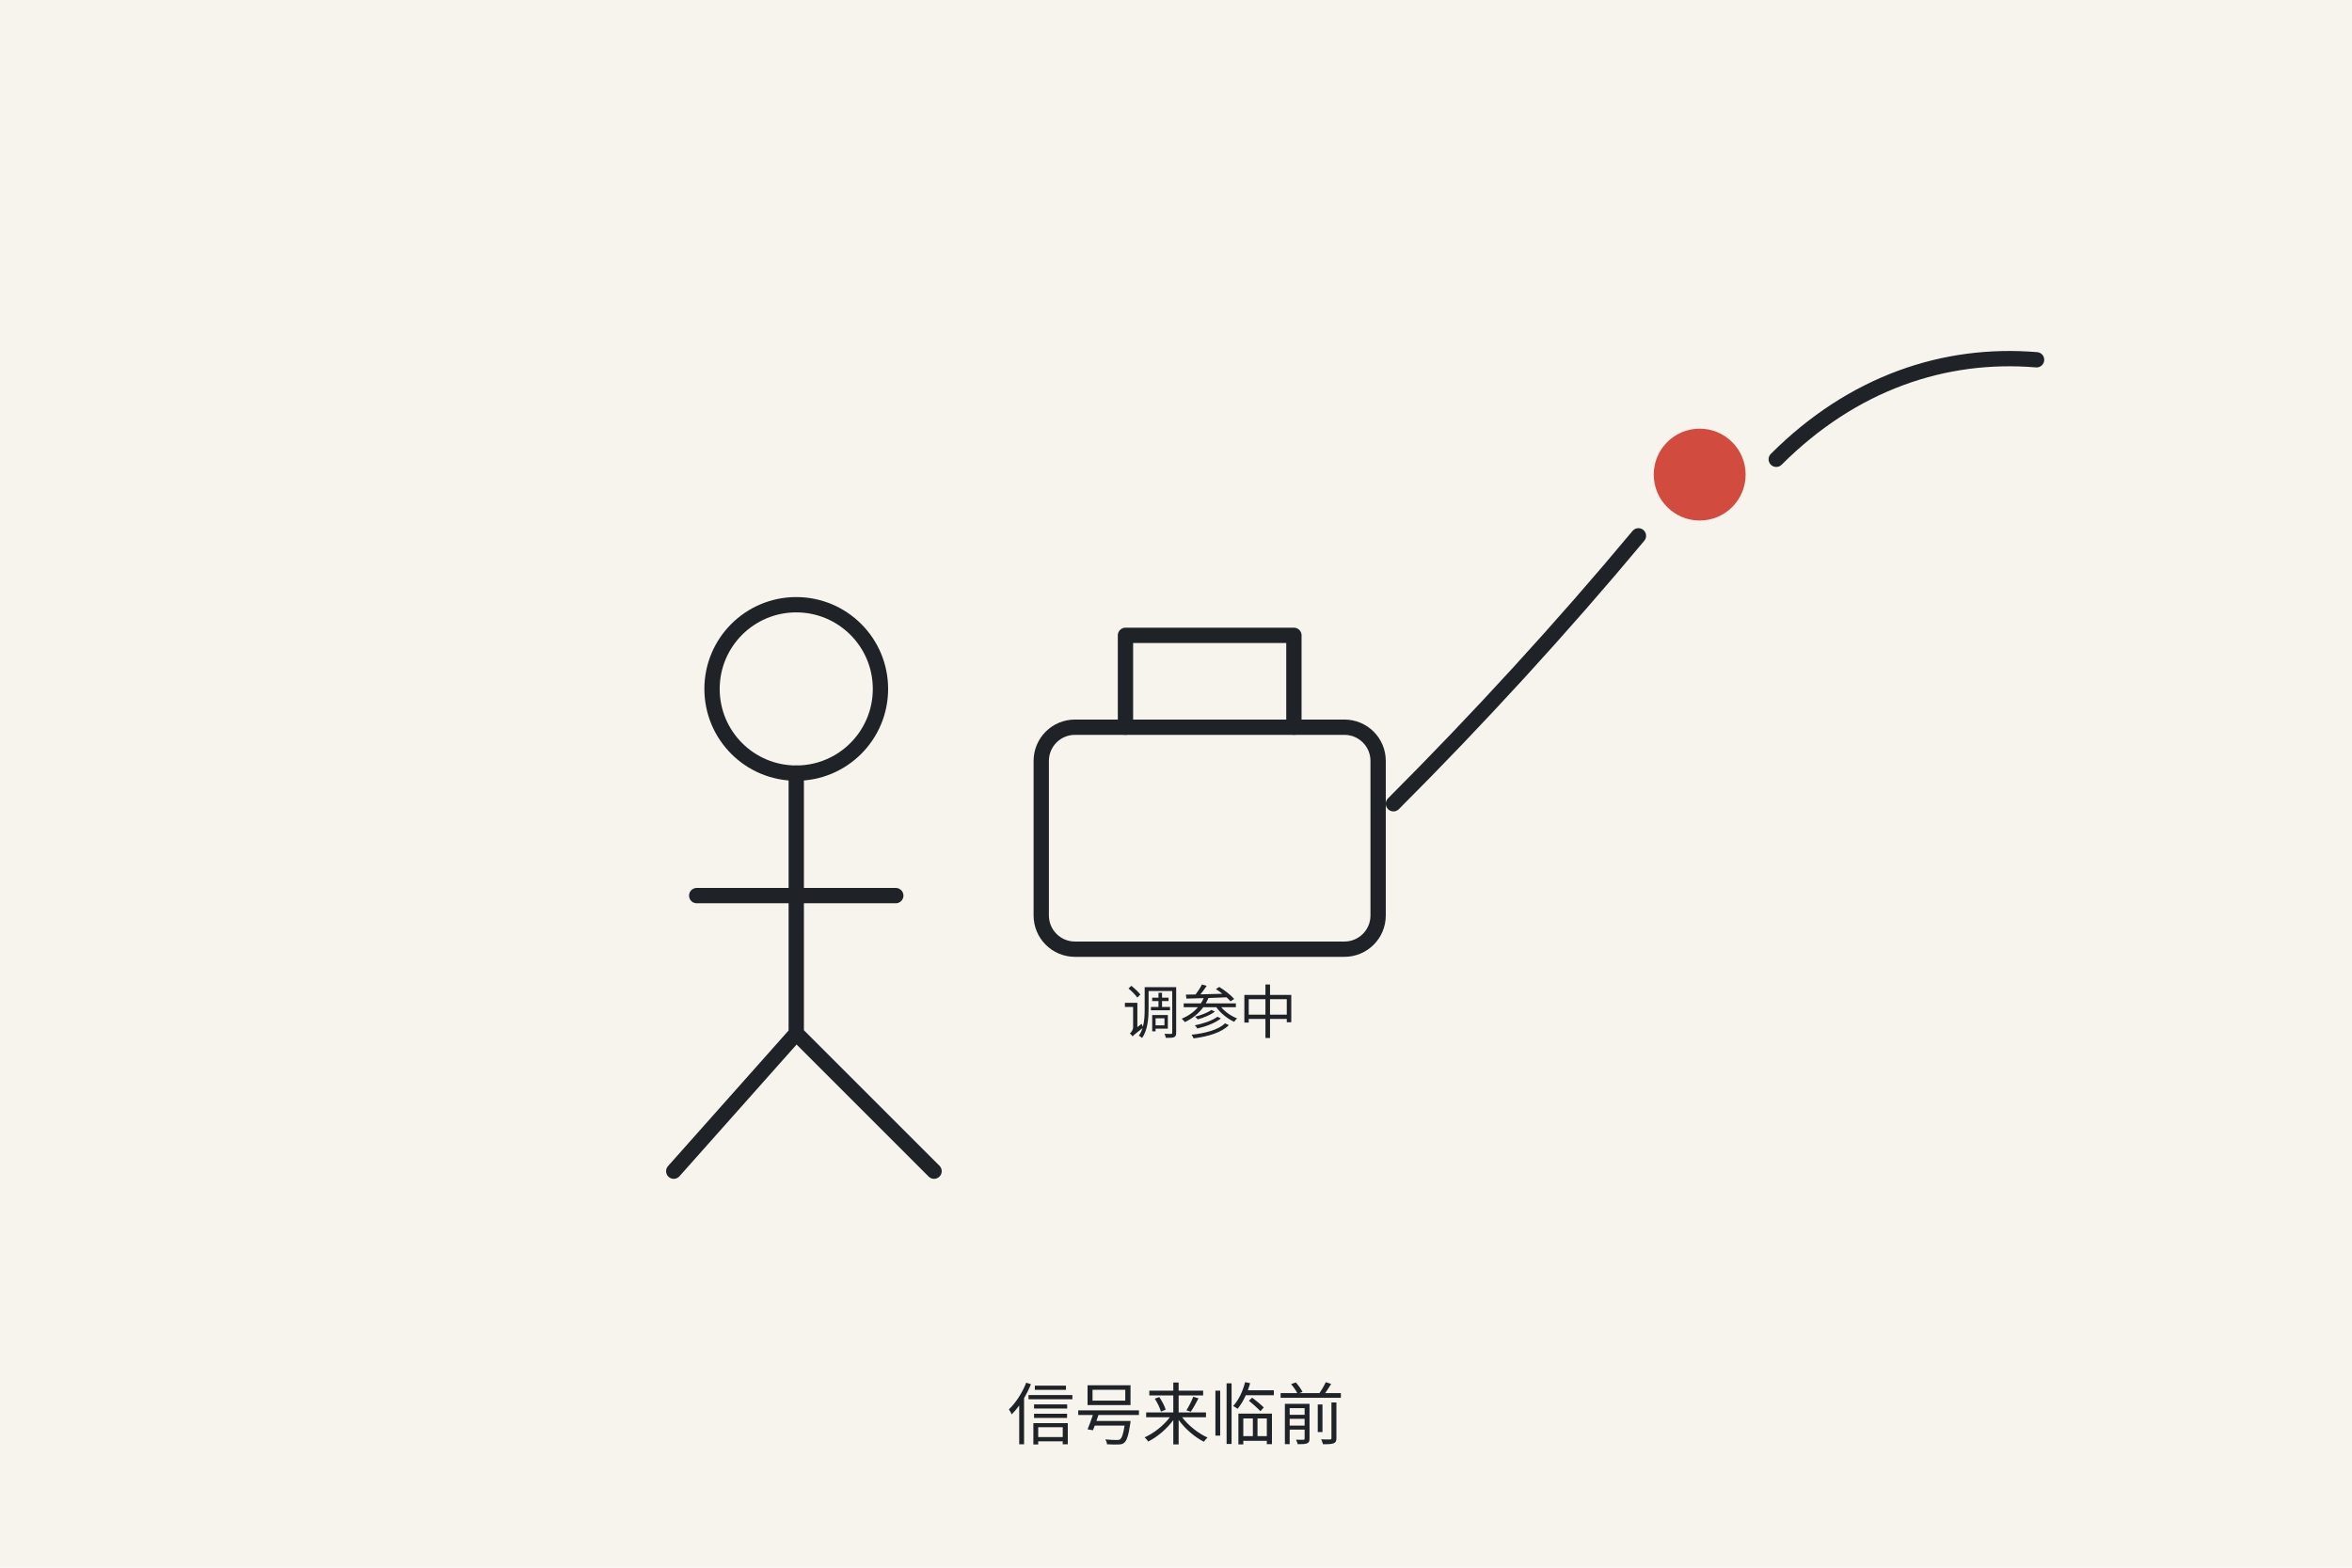
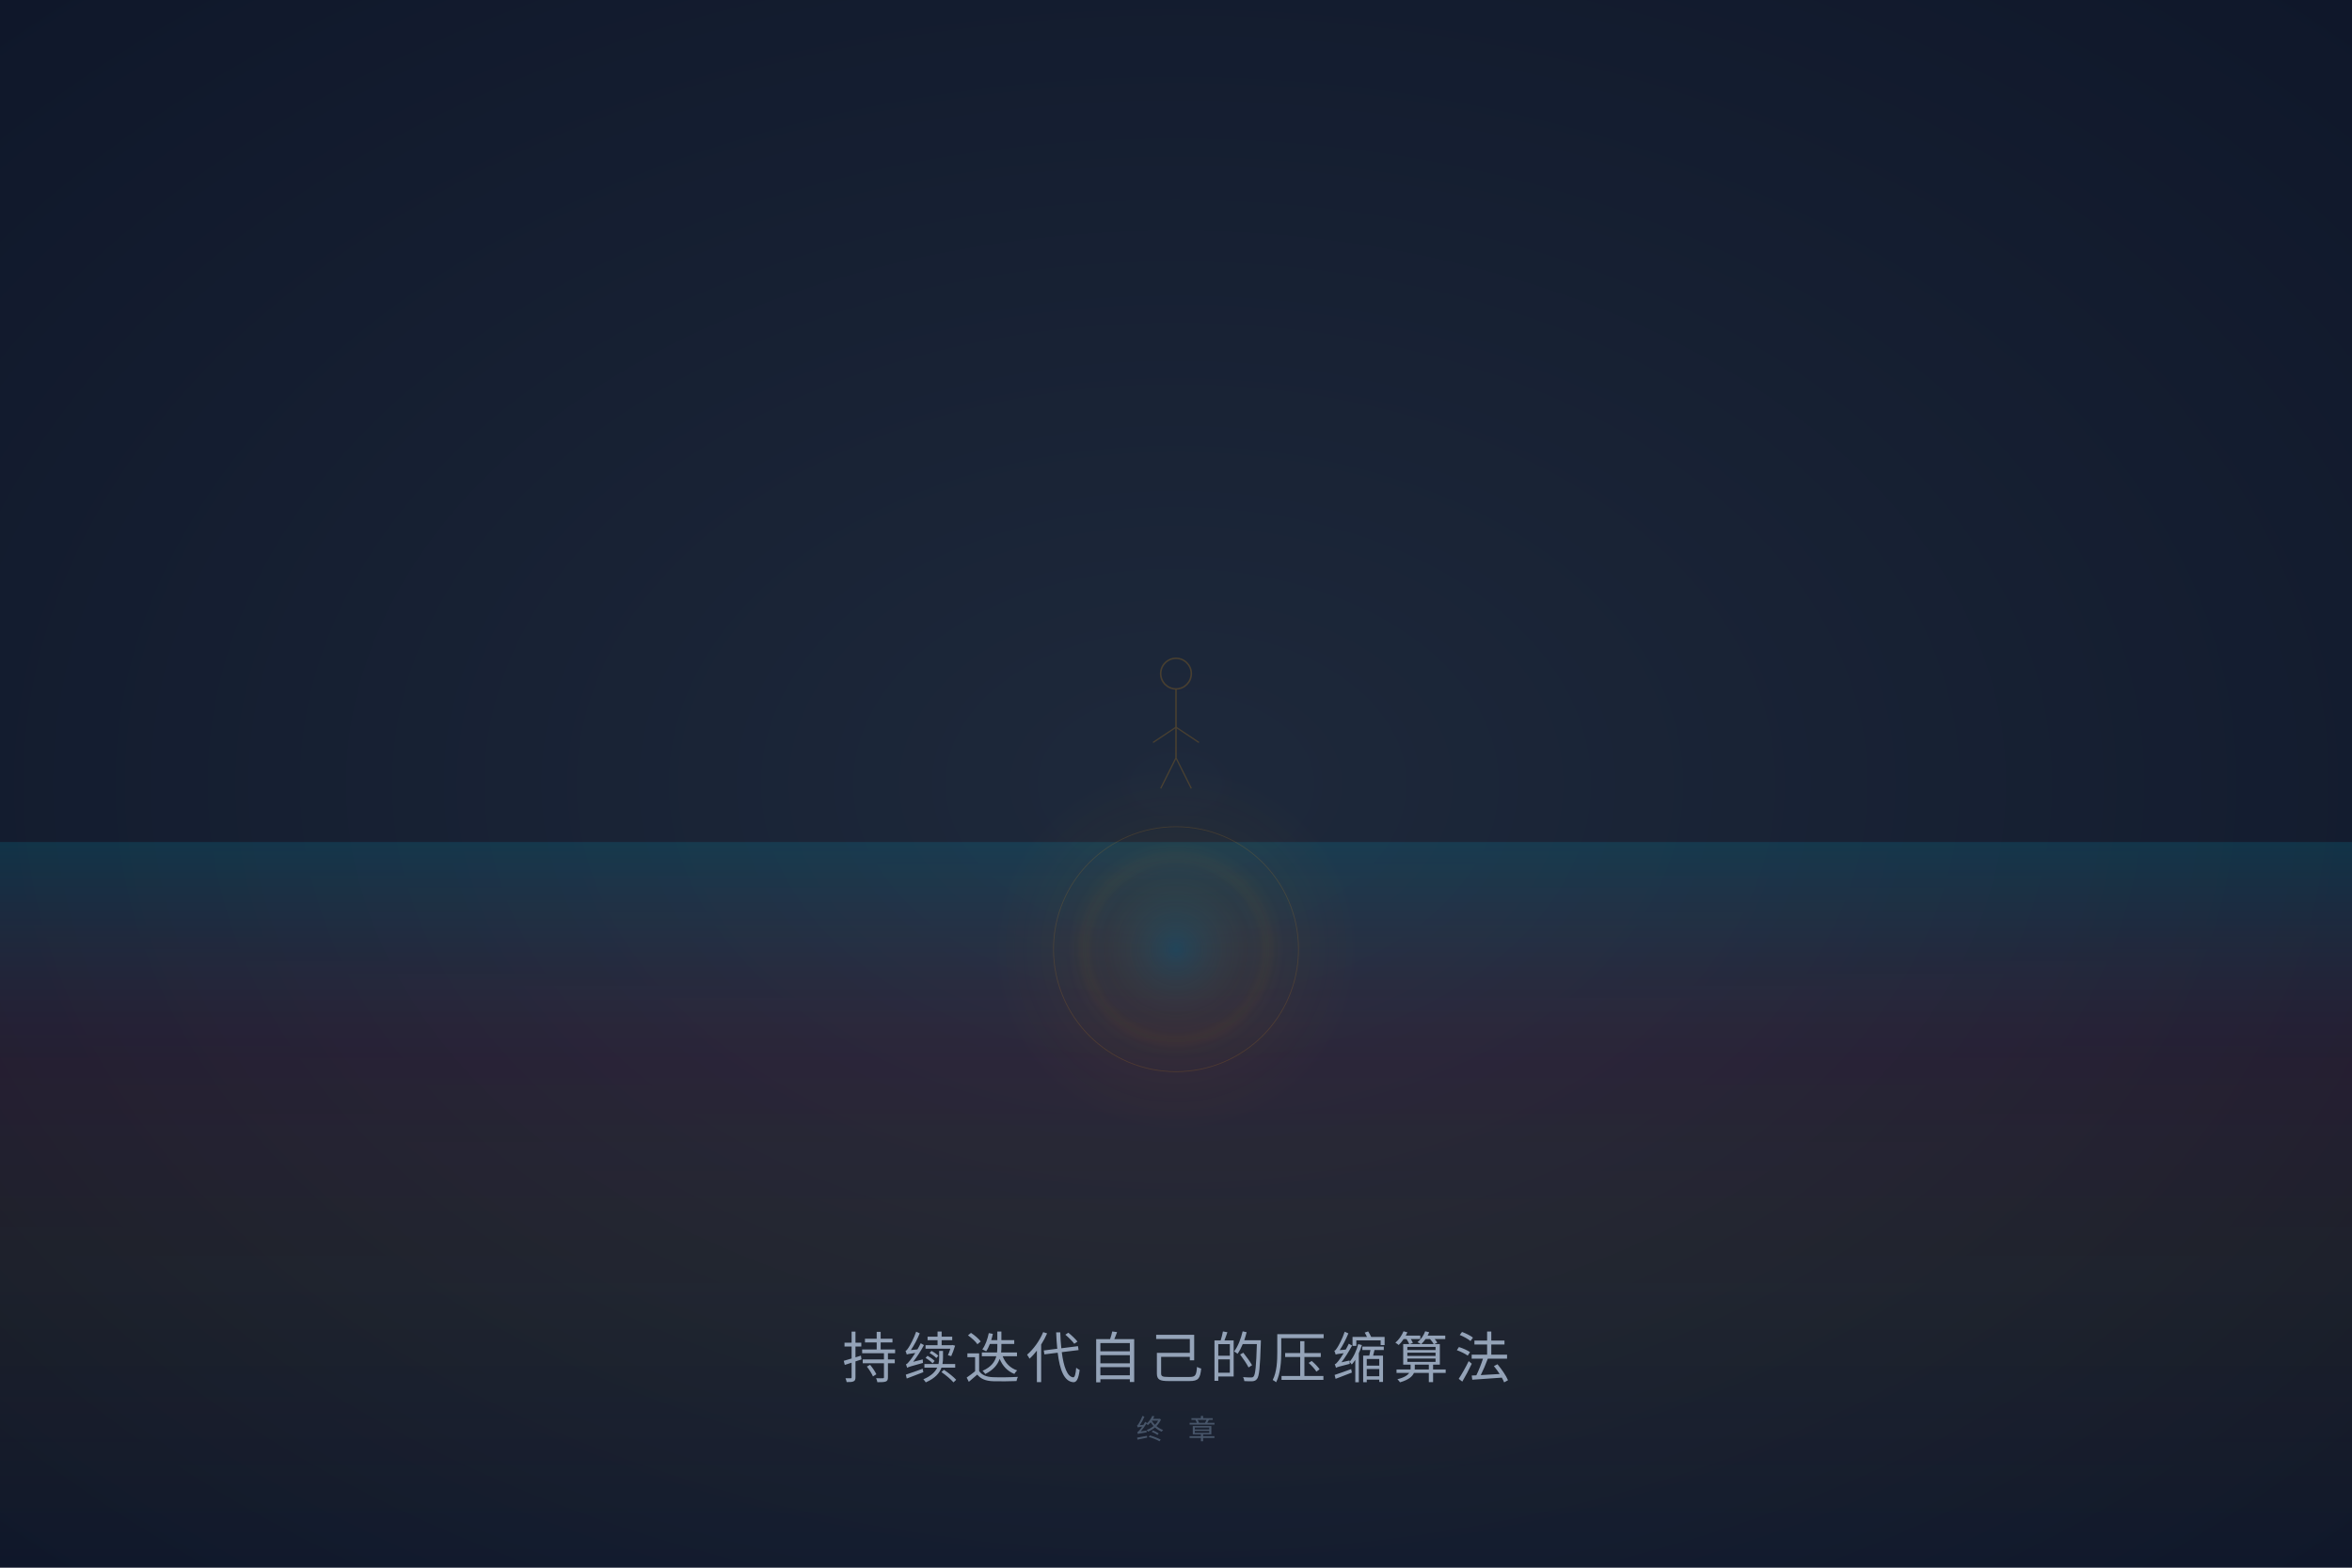
- <svg xmlns="http://www.w3.org/2000/svg" width="1536" height="1024" viewBox="0 0 1536 1024" role="img" aria-label="信号来临前">
-   <rect width="1536" height="1024" fill="#f7f3ed" />
-   <g fill="none" stroke="#1f2328" stroke-width="10" stroke-linecap="round" stroke-linejoin="round">
-     <circle cx="520" cy="450" r="55" />
-     <path d="M520 505v170M455 585h130M520 675l-80 90M520 675l90 90" />
-     <rect x="680" y="475" width="220" height="145" rx="22" />
-     <path d="M735 475v-60h110v60" />
-     <circle cx="1110" cy="310" r="30" fill="#d14b3f" stroke="none" />
-     <path d="M1070 350 C1020 410 965 470 910 525" />
-     <path d="M1160 300 C1210 250 1270 230 1330 235" />
-     <text x="790" y="675" text-anchor="middle" font-family="Arial, 'Microsoft YaHei', sans-serif" font-size="38" fill="#1f2328" stroke="none">调参中</text>
+ <svg xmlns="http://www.w3.org/2000/svg" width="1536" height="1024" viewBox="0 0 1536 1024" role="img" aria-label="黎明之前">
+   <defs>
+     <radialGradient id="bg" cx="50%" cy="50%" r="70%">
+       <stop offset="0%" stop-color="#1e293b" />
+       <stop offset="100%" stop-color="#0f172a" />
+     </radialGradient>
+     <linearGradient id="horizon" x1="0" y1="1" x2="0" y2="0">
+       <stop offset="0%" stop-color="#f59e0b" stop-opacity="0" />
+       <stop offset="40%" stop-color="#f59e0b" stop-opacity="0.05" />
+       <stop offset="70%" stop-color="#f43f5e" stop-opacity="0.08" />
+       <stop offset="100%" stop-color="#06b6d4" stop-opacity="0.15" />
+     </linearGradient>
+     <radialGradient id="sunGlow" cx="50%" cy="50%" r="50%">
+       <stop offset="0%" stop-color="#06b6d4" stop-opacity="0.15" />
+       <stop offset="40%" stop-color="#f59e0b" stop-opacity="0.05" />
+       <stop offset="100%" stop-color="#f59e0b" stop-opacity="0" />
+     </radialGradient>
+     <filter id="glow">
+       <feGaussianBlur stdDeviation="4" />
+     </filter>
+   </defs>
+   <rect width="1536" height="1024" fill="url(#bg)" />
+   <rect x="0" y="550" width="1536" height="474" fill="url(#horizon)" />
+   <circle cx="768" cy="620" r="120" fill="url(#sunGlow)" />
+   <circle cx="768" cy="620" r="60" fill="none" stroke="#f59e0b" stroke-width="1" opacity="0.3" filter="url(#glow)" />
+   <circle cx="768" cy="620" r="80" fill="none" stroke="#f59e0b" stroke-width="0.5" opacity="0.15" />
+   <line x1="400" y1="550" x2="1136" y2="550" stroke="#f59e0b" stroke-width="0.5" opacity="0.3" filter="url(#glow)" />
+   <g transform="translate(768, 480)" opacity="0.2">
+     <circle cx="0" cy="-40" r="10" fill="none" stroke="#f59e0b" stroke-width="1" />
+     <line x1="0" y1="-30" x2="0" y2="15" stroke="#f59e0b" stroke-width="1" />
+     <line x1="0" y1="-5" x2="-15" y2="5" stroke="#f59e0b" stroke-width="0.8" />
+     <line x1="0" y1="-5" x2="15" y2="5" stroke="#f59e0b" stroke-width="0.8" />
+     <line x1="0" y1="15" x2="-10" y2="35" stroke="#f59e0b" stroke-width="0.8" />
+     <line x1="0" y1="15" x2="10" y2="35" stroke="#f59e0b" stroke-width="0.8" />
  </g>
-   <text x="768" y="940" text-anchor="middle" font-family="Arial, 'Microsoft YaHei', sans-serif" font-size="44" fill="#1f2328">信号来临前</text>
+   <text x="768" y="900" text-anchor="middle" font-family="'Noto Serif SC', 'Songti SC', serif" font-size="36" fill="#94a3b8" letter-spacing="4">持续迭代自己的压缩算法</text>
+   <text x="768" y="940" text-anchor="middle" font-family="'Noto Serif SC', 'Songti SC', serif" font-size="18" fill="#475569" letter-spacing="6">终 章</text>
</svg>
